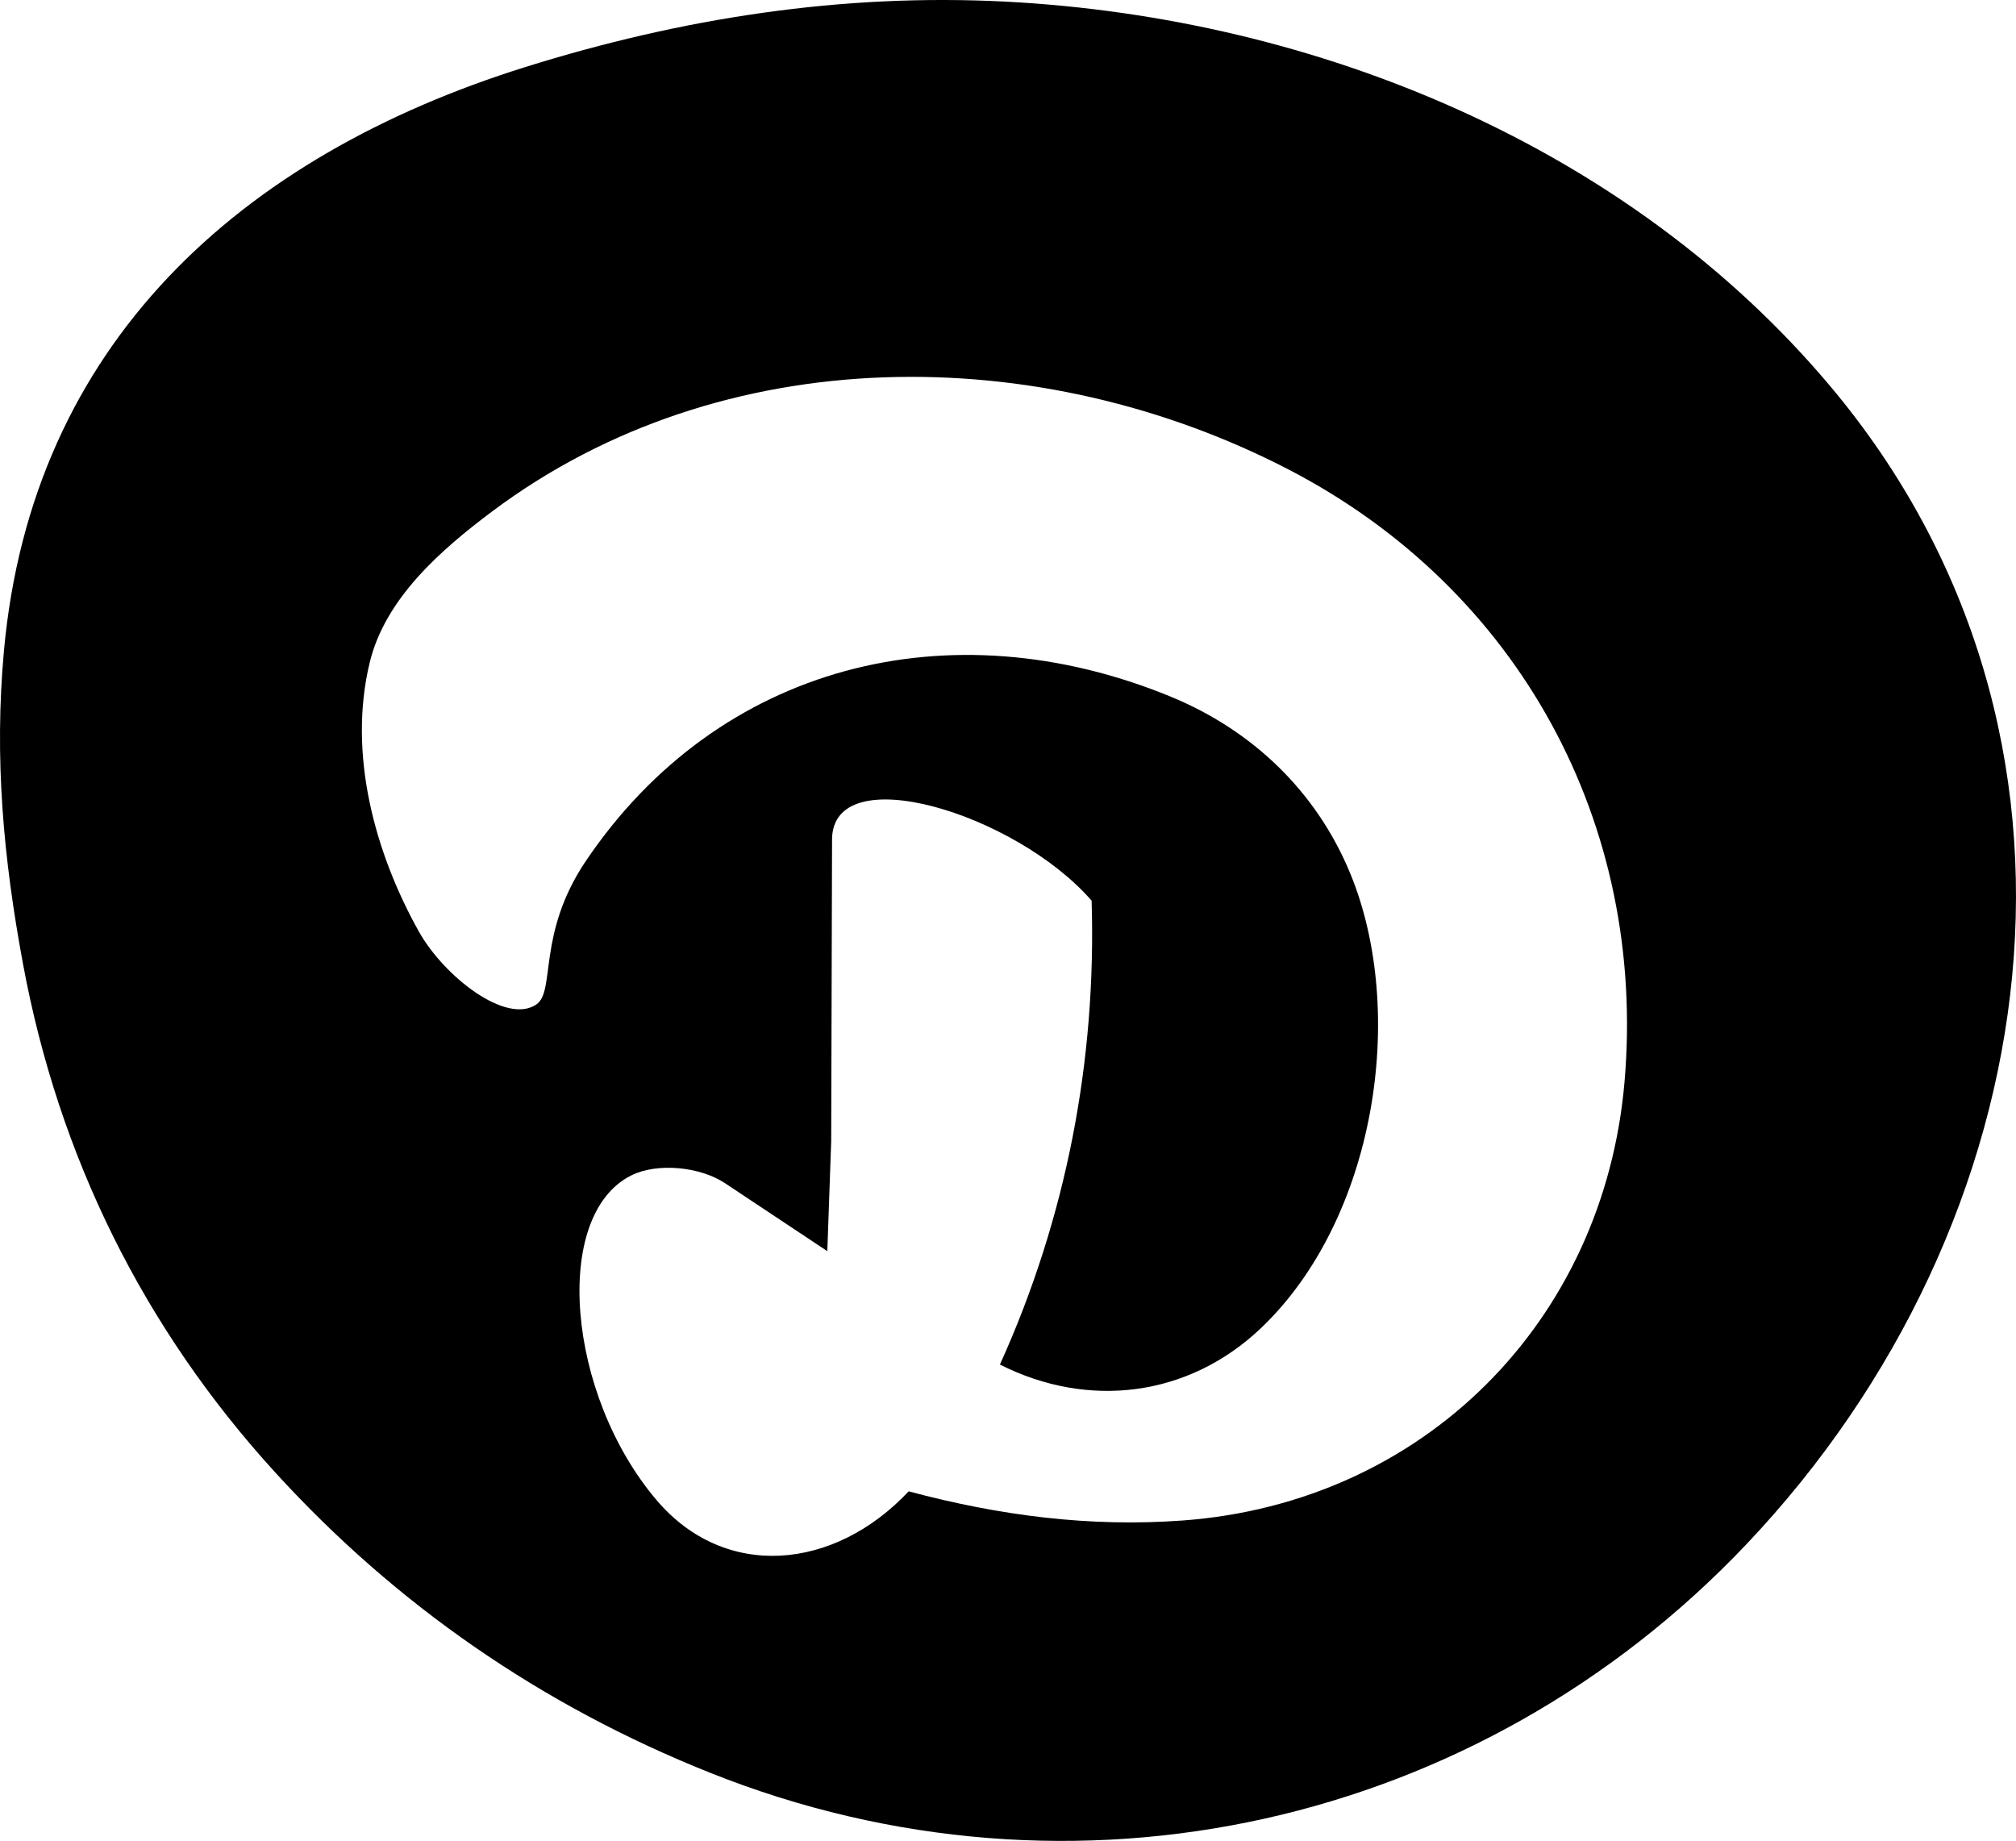
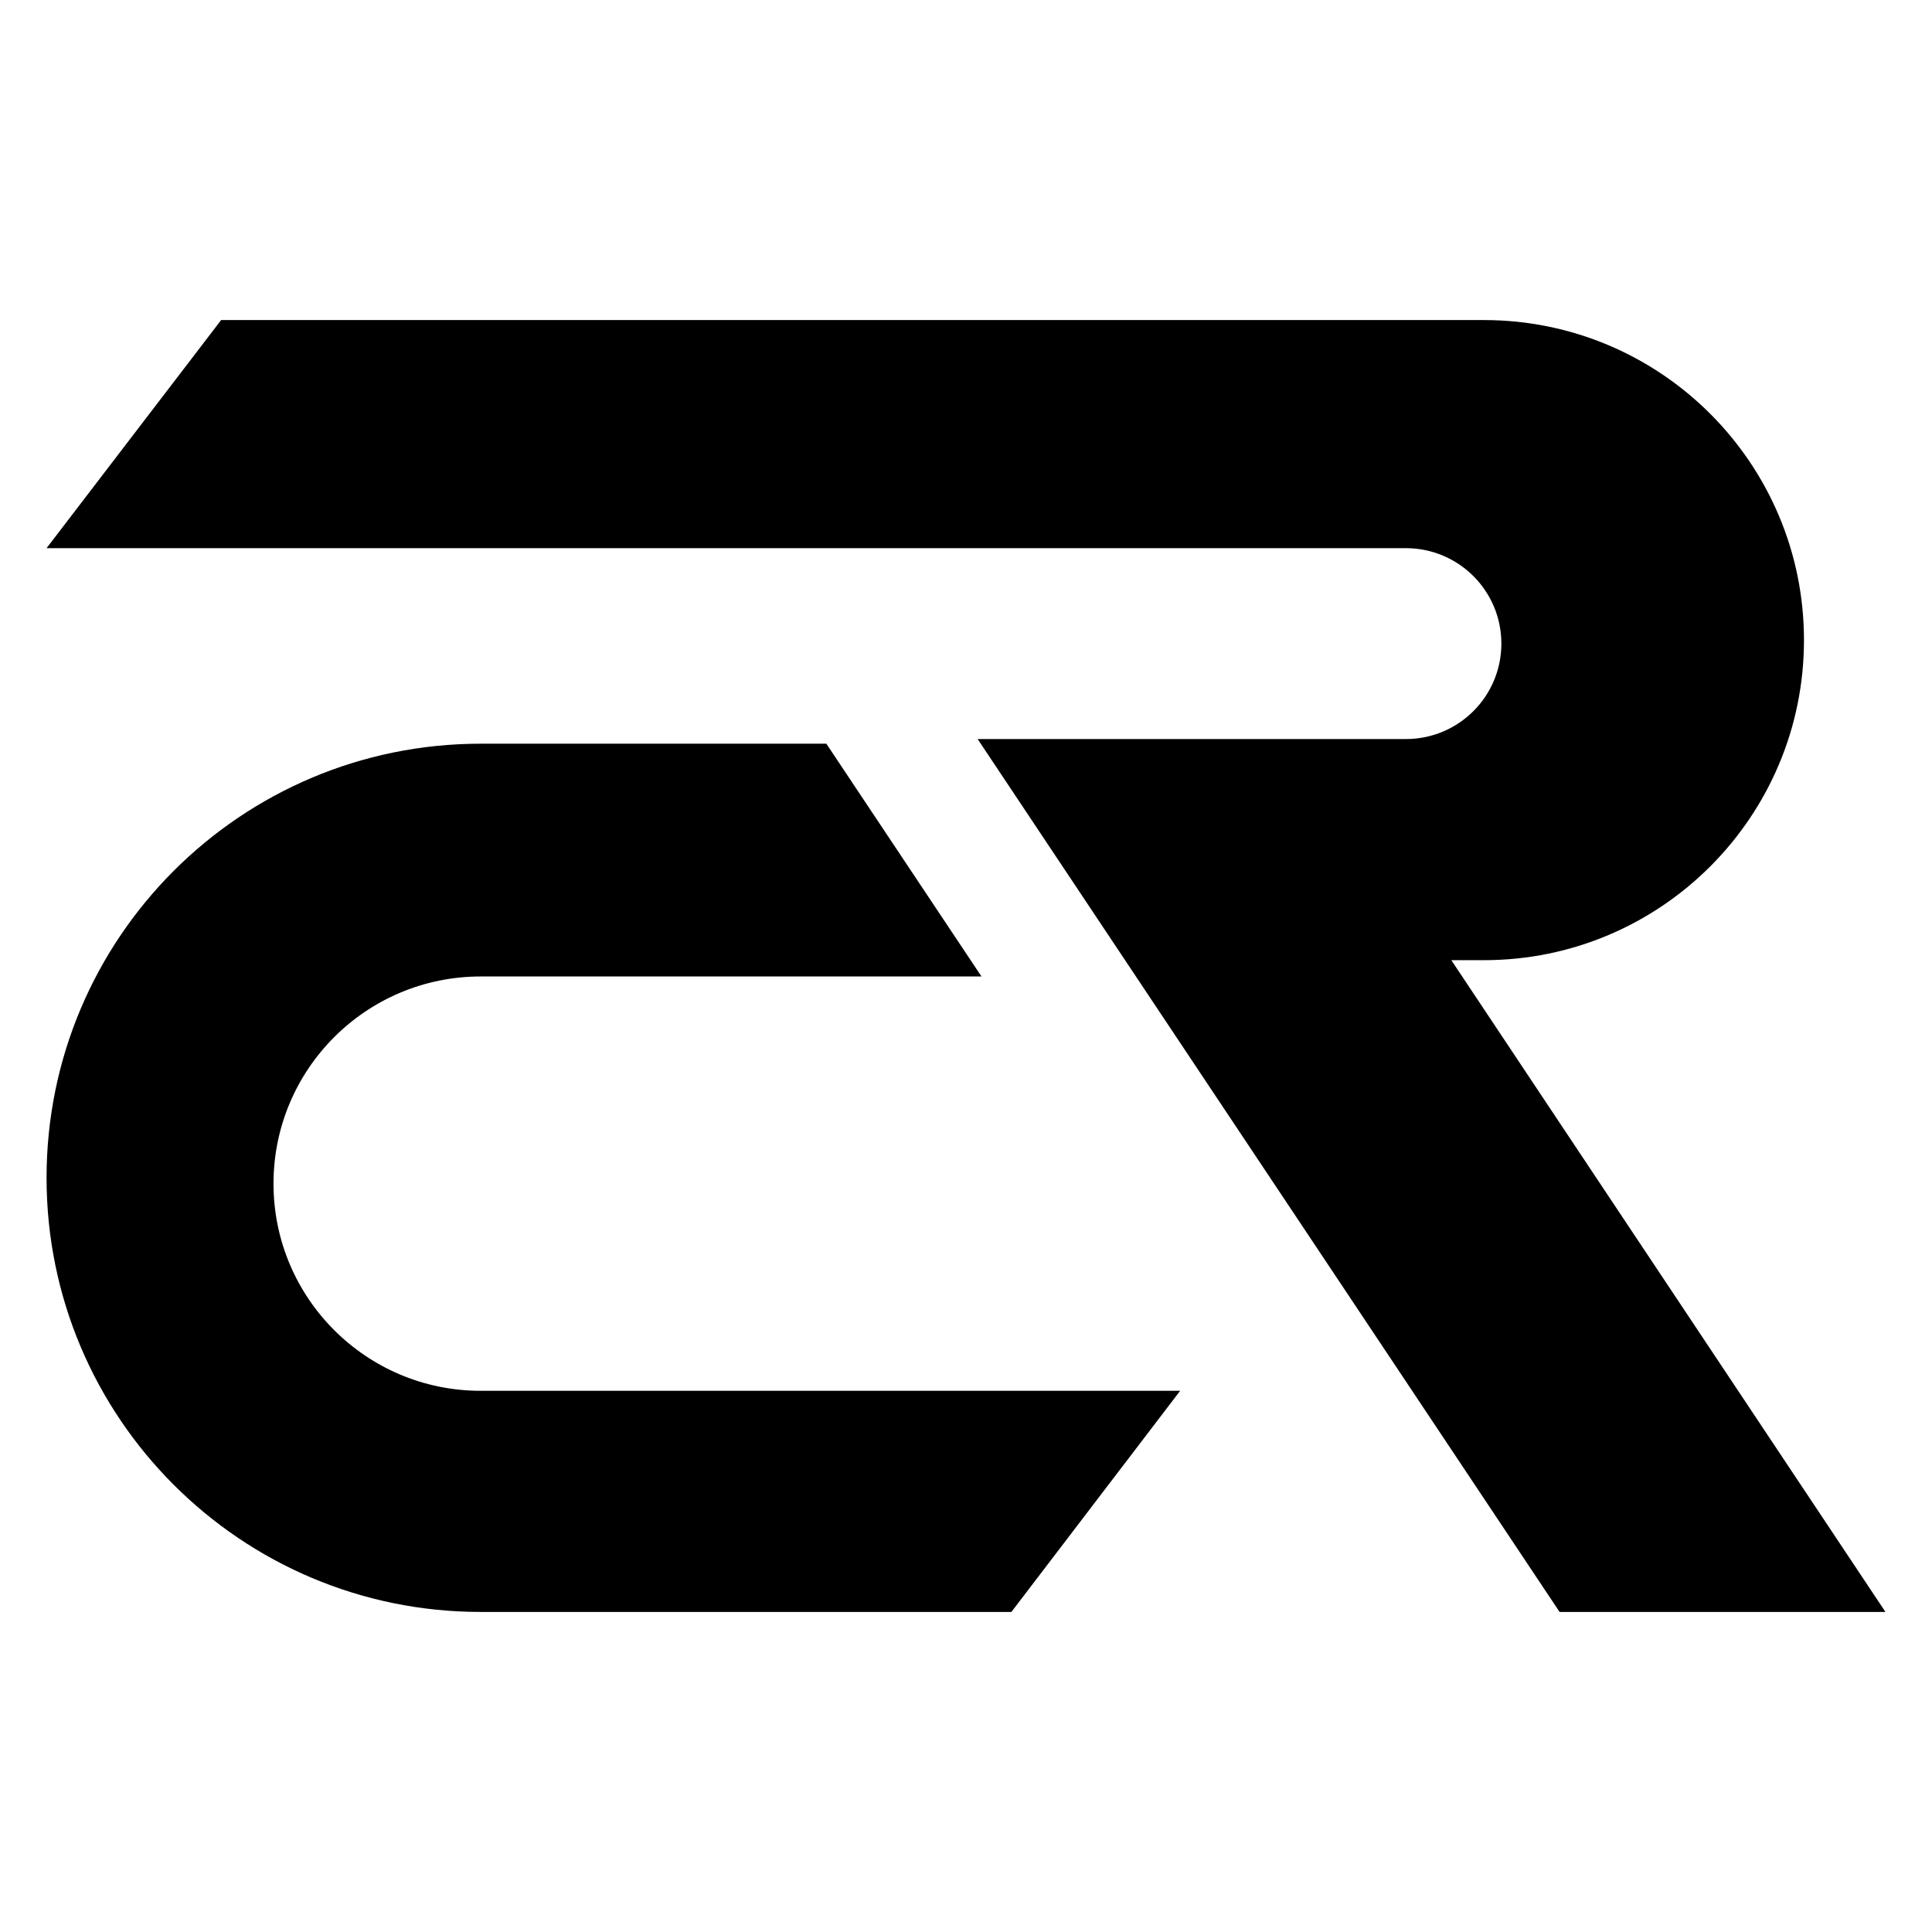
- <svg xmlns="http://www.w3.org/2000/svg" viewBox="0 0 1584 1446.45">
-   <path fill="black" fill-rule="evenodd" d="M557.89,1392.88c-132.73-53-246.87-132.13-341.43-235.72-103.68-113.59-170.24-248.36-198.3-399.33-15.51-83.43-22.75-162.18-15.07-246.42C25.08,270.09,188.78,122.82,412.55,52.74,535.38,14.27,661.59-5.43,790.5,1.3c244.03,12.74,489.13,113.75,647.46,302.02,230.02,273.51,173.51,657.91-66.04,910.31-209.77,221.02-527.95,293.48-814.03,179.25ZM653.76,659.71l-.68,236.9-3.04,86.45-80.45-53.44c-19.36-12.86-53.09-16.39-73.77-5.98-62.39,31.41-50.42,172.1,20.07,255.05,53.64,63.11,139.47,55.51,198.07-6.92,71.42,19.11,142.29,28.25,215.16,22.92,189.46-13.88,331.01-156.25,347.28-344.51,17.49-202.4-82.56-387.18-263.75-481.18-195.56-101.45-444.99-102.91-626.22,33.04-40.2,30.15-83.71,68.14-95.91,118.38-17.35,71.44,3.78,149.25,38.54,211.43,19.83,35.47,68.73,73.51,92.36,57.37,15.35-10.48.21-55.51,39.06-112.99,104.4-154.44,286.1-200,459.19-128.93,64.63,26.53,114.79,74.86,141.19,138.86,45.07,109.24,20.04,271.71-70.19,357.45-56.77,53.94-135.34,63.74-205.02,28.55,52.41-115.85,75.85-239.23,72.05-364.48-59.71-68.75-203.77-112.52-203.95-47.96Z" />
+ <svg xmlns="http://www.w3.org/2000/svg" viewBox="-4 -27.5 166 166">
+   <path fill="black" d="M15 0H123.5A27.5 27.5 0 0 1 123.5 55H120.7L158 111H130L80 36H116.8A8.2 8.2 0 0 0 116.8 19.6H0Z" />
+   <path fill="black" d="M67 36.4H37.3A37.3 37.3 0 0 0 37.3 111H82.9L97.4 92H37.3A17.8 17.8 0 0 1 37.3 56.4H80.33Z" />
</svg>
